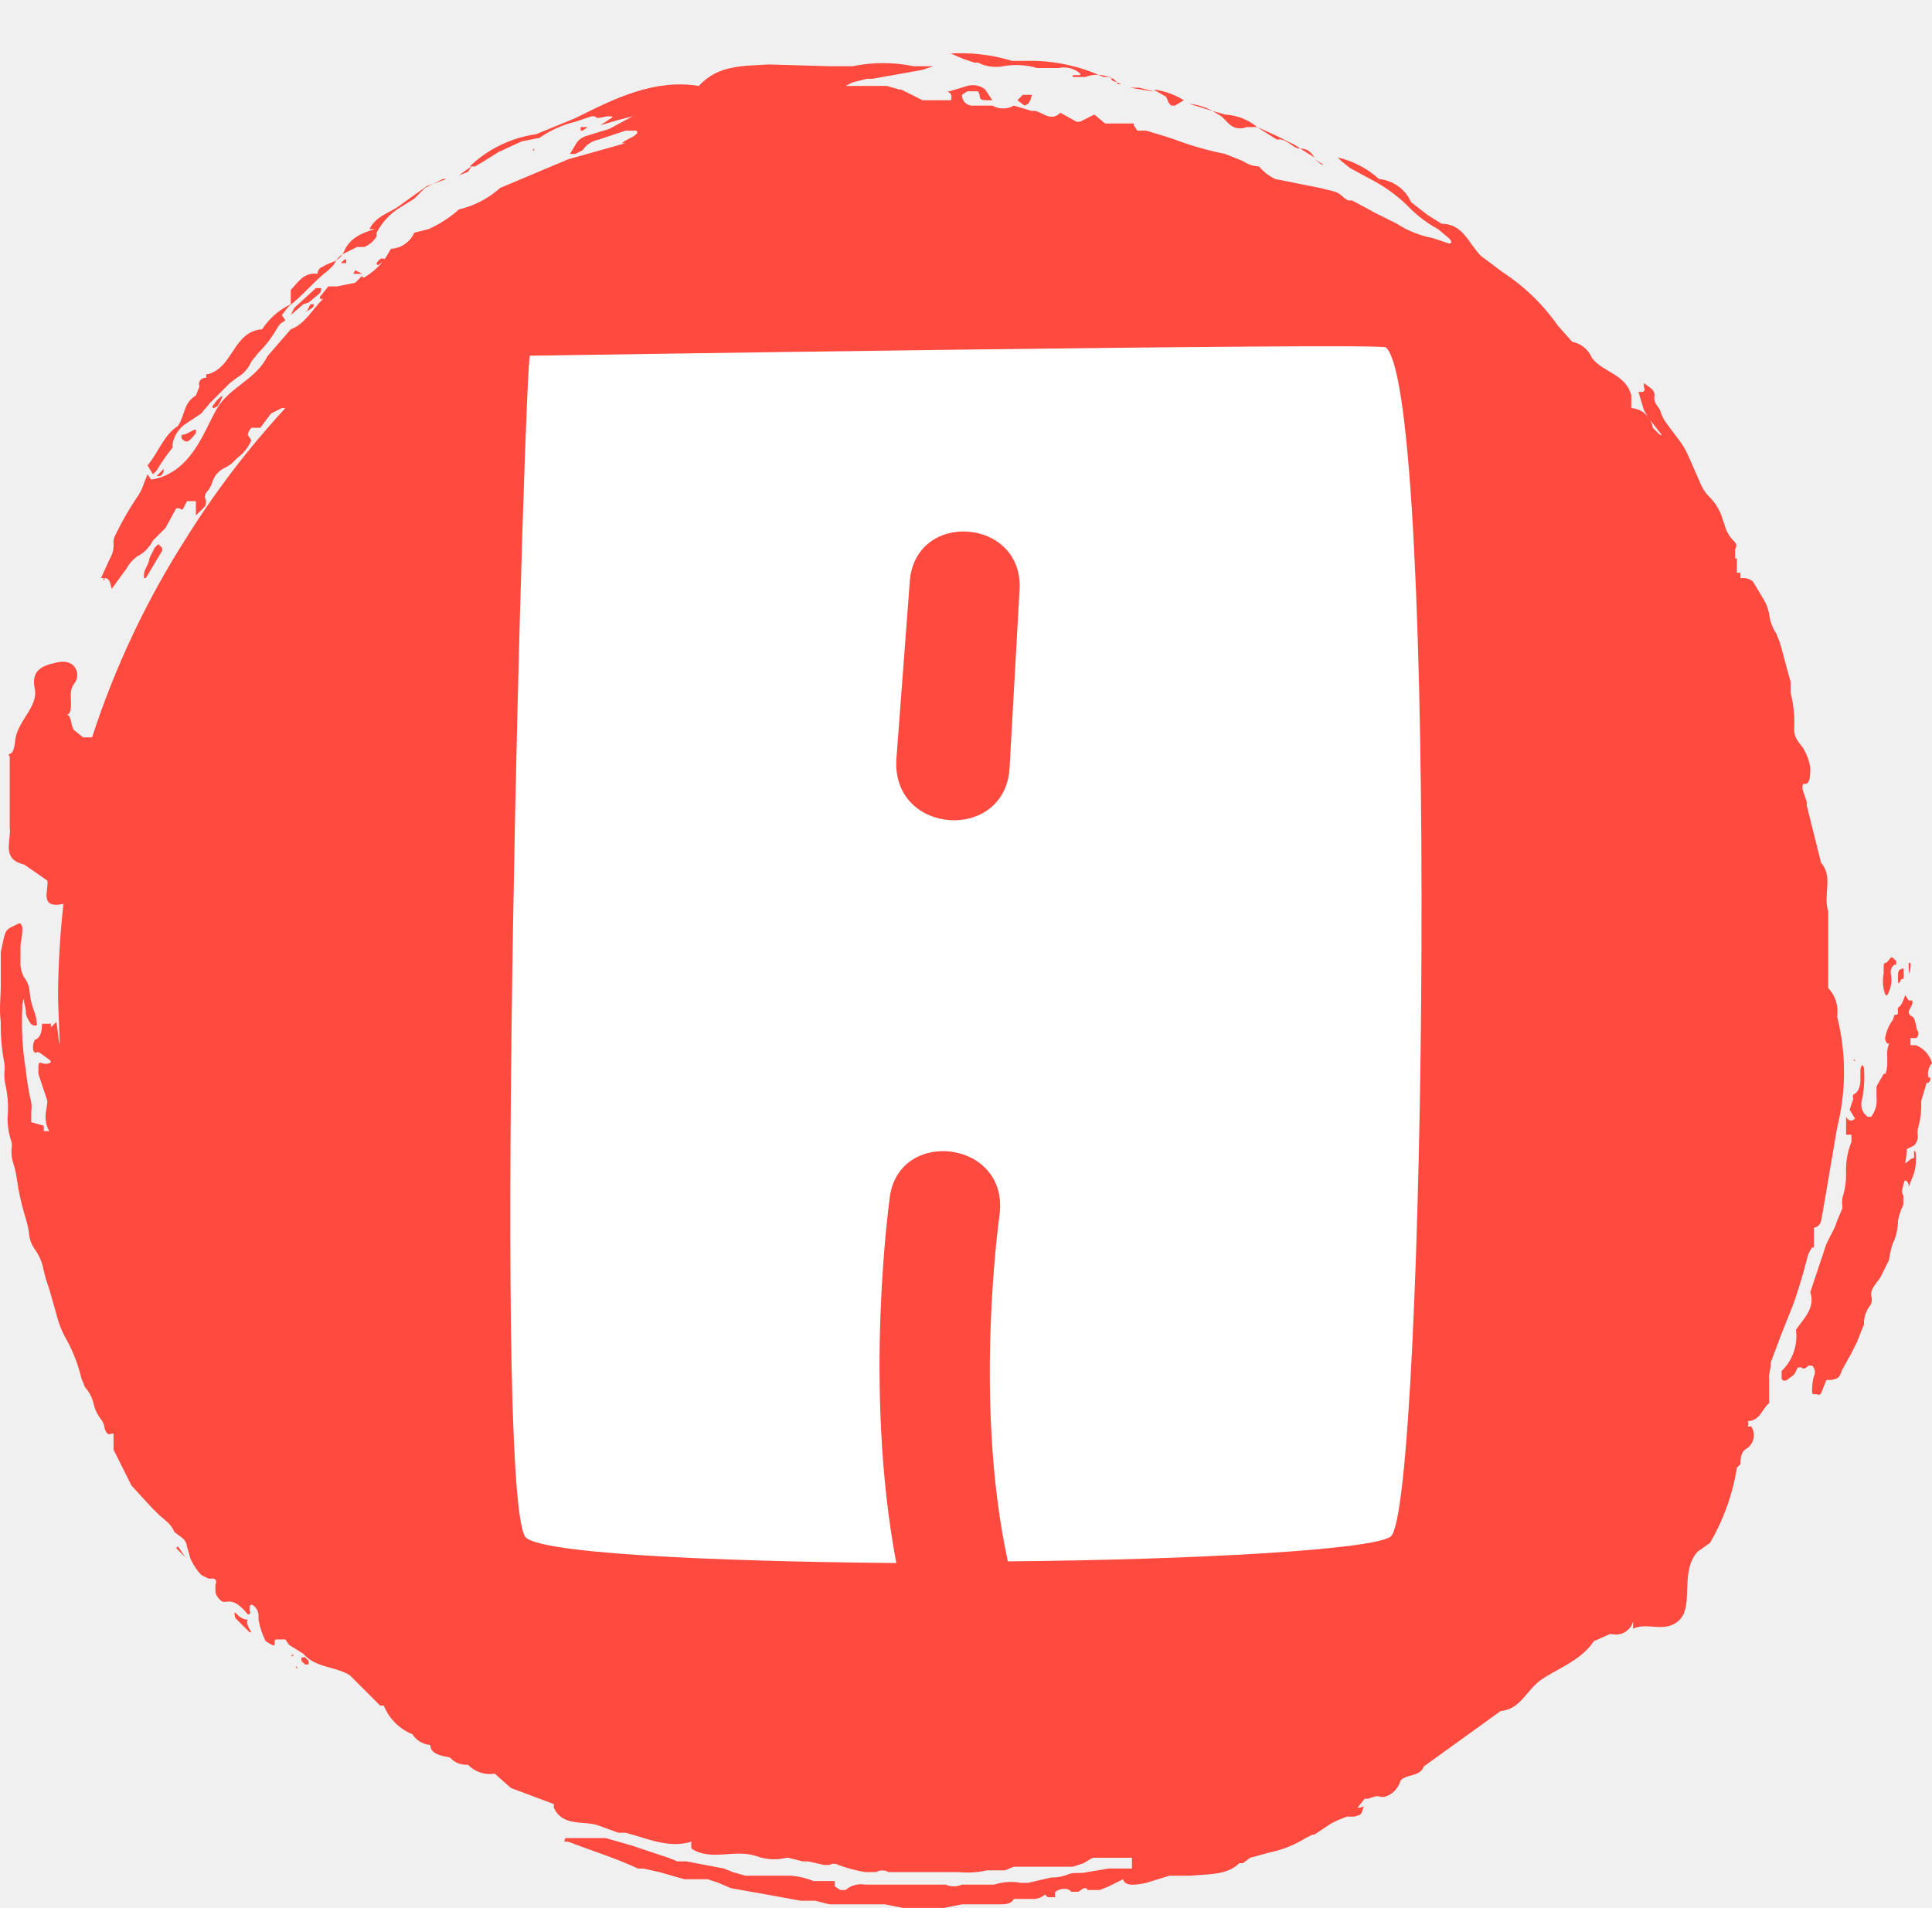
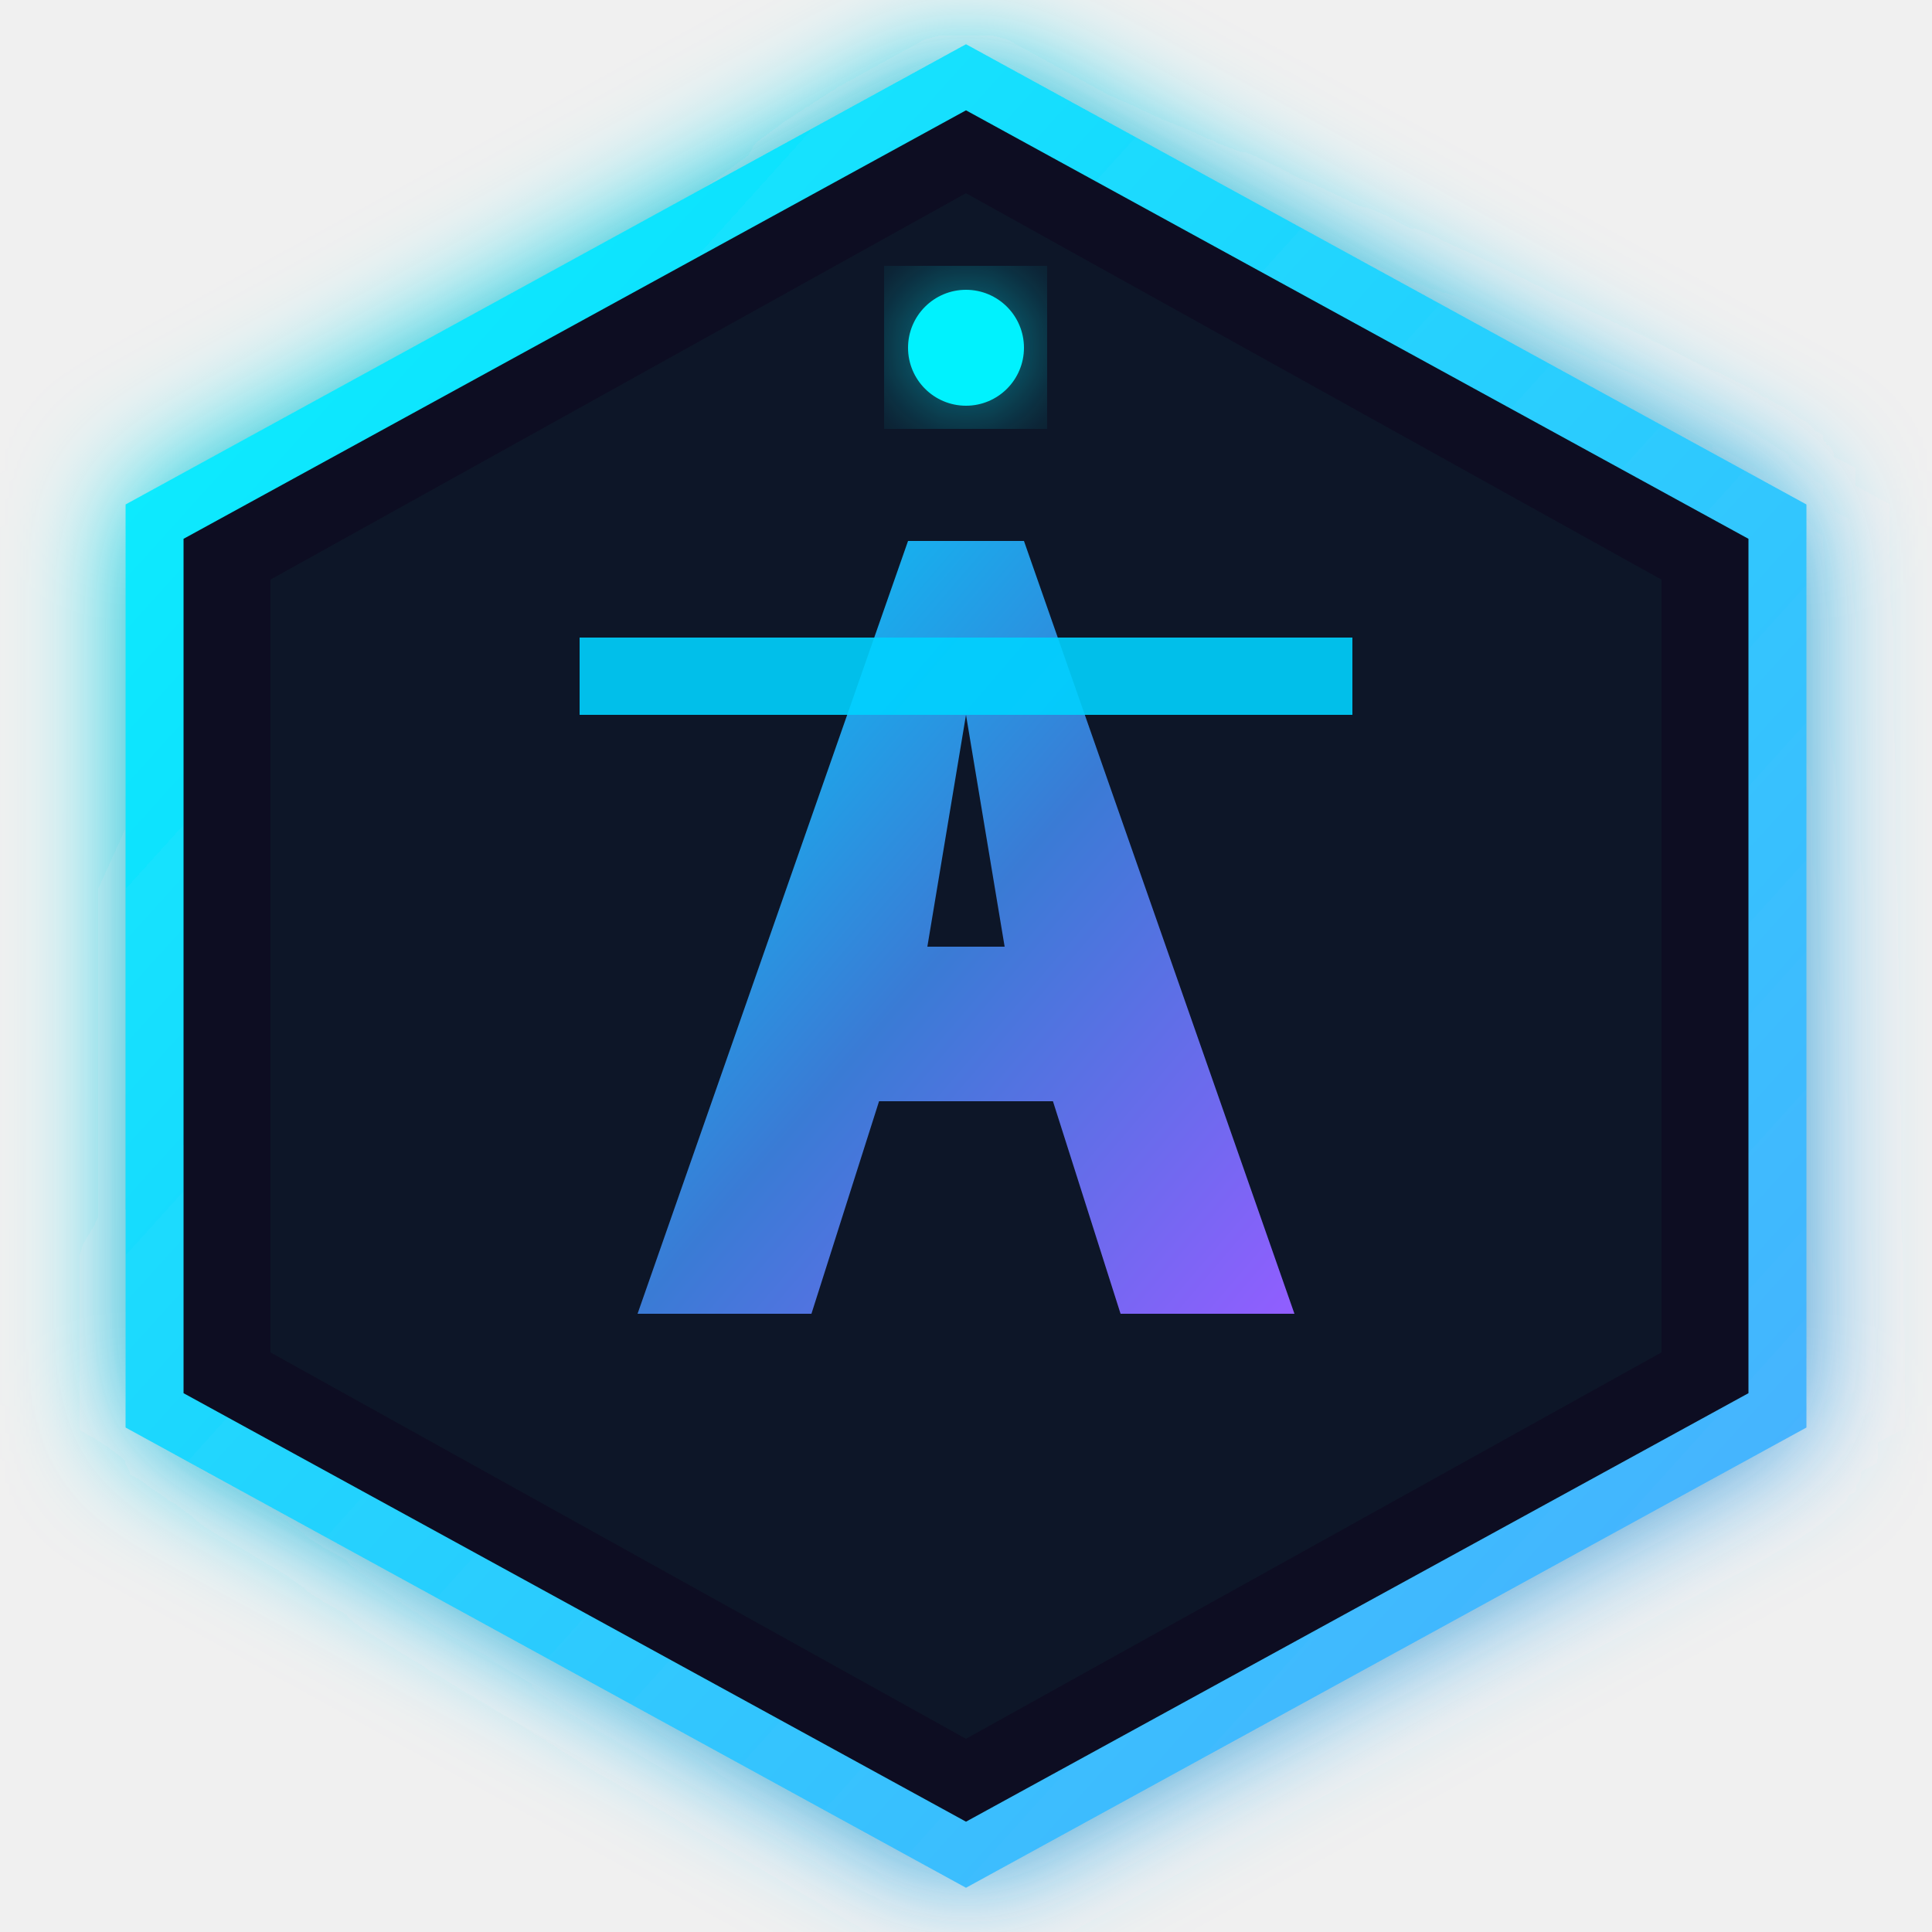
- <svg xmlns="http://www.w3.org/2000/svg" id="svg23" width="308.761" height="304.916" class="css-1j8o68f" version="1.1" viewBox="0 0 106.008 104.687">
-   <g id="SvgjsG2685" fill="#ff4a3f" featurekey="rootContainer" transform="matrix(0.9820593,0,0,0.9820593,-0.05456052,0)">
-     <g id="g17">
-       <path id="path3" d="M19.8 15.3h.5l-.4-.2zm.5.1zm.8-.7c0 .1 0 .1.1.1l.4-.3c-.2-.1-.3-.1-.5.2zm.4-.2zm-4.1 2.3zm-.2.6l.3-.2c.1-.1.1-.2.1-.2h-.2l-.2.4c-.1-.1-.1 0 0 0zm2.2-2.9h-.1l-.2.2h.3zm-2.1 2.4l.6-.5c.1-.1.1-.2.1-.3h-.3l-1.2 1.1-.2.4.7-.6zm-1.1.8z" />
-       <path id="path5" d="M9.7 25v-.2a1.7 1.7 0 0 1 .7-1.1l.9-.6.5-.6.7-.7.4-.4.4-.3a1.9 1.9 0 0 0 .8-.9l.4-.5a5.9 5.9 0 0 0 1-1.3l.2-.3.3-.2-.2-.3.4-.5c.8-.6 1.4-1.4 2.2-2l.3-.3a1.4 1.4 0 0 1 .5-.6l.8-.4h.4a1.4 1.4 0 0 0 .7-.6V13a3.5 3.5 0 0 1 1.3-1.4l.8-.5.2-.2.4-.4 1-.5h.2l-1.1.4-1.4 1c-.6.5-1.4.6-1.8 1.4h.3c-.7.2-1.4.5-1.7 1.2s-.8.6-1.2.9a.4.4 0 0 0-.3.4c-.8-.1-1.1.5-1.5.9v.8a3.9 3.9 0 0 0-1.6 1.4c-1.6.1-1.6 2.1-3 2.5h-.1a.2.2 0 0 0 0 .2c-.3 0-.5.2-.4.5l-.2.5c-.7.4-.6 1.1-1 1.7-.8.5-1.1 1.5-1.7 2.2l.3.5.2-.2a11.6 11.6 0 0 1 .9-1.3zM53.9 3.3l.6.2h.2a2.2 2.2 0 0 0 1.4.2 4.1 4.1 0 0 1 1.9.1h1.2a1.4 1.4 0 0 1 1.2.3.1.1 0 0 1 0 .1H60a.1.1 0 0 0 0 .1h.7a1.8 1.8 0 0 1 1.3 0c.2 0 .1.1.2.2l.5.2h-.2c-.2-.4-.5-.4-.8-.4a9.7 9.7 0 0 0-4.3-.9h-.8A9.8 9.8 0 0 0 53 3h.2zm7.3 3.1zM50.3 4.7zm10.9 1.7h.2-.2zM19 14.7zm32.1-10zm17.6 2.2a.9.9 0 0 0 1 .2h.6a3.1 3.1 0 0 0-1.8-.7l-.7-.2.5.3zm-3.4-1.3c0 .1.1.2.2.3h.2l.5-.3a4.2 4.2 0 0 0-1.7-.6l.7.4zm7.4 2.7l.8.5c-.2-.3-.4-.5-.8-.5z" />
-       <path id="path7" d="M99 76.1l.6-1.6.6-1.5c.2-.5.6-1.8.8-2.6a1.7 1.7 0 0 1 .3-.7h.1v-1.1c.5-.1.4-.6.5-.9l.8-4.7a12.7 12.7 0 0 0 0-6.2 1.9 1.9 0 0 0-.5-1.6v-4.3c-.3-.9.3-1.9-.4-2.7L101 45a.4.4 0 0 0 0-.2l-.2-.6a.5.5 0 0 1 0-.4h.1c.3 0 .3-.5.3-.9a3 3 0 0 0-.4-1.1l-.3-.4a1.1 1.1 0 0 1-.2-.7 6.7 6.7 0 0 0-.2-2v-.6c-.2-.7-.4-1.5-.6-2.2l-.2-.5a2.5 2.5 0 0 1-.4-1.1 2.5 2.5 0 0 0-.3-.8l-.6-1a.8.8 0 0 0-.6-.2h-.1V32h-.2v-.8H97V31a.4.4 0 0 0 0-.1v-.2c.1-.2.1-.3-.1-.5a1.8 1.8 0 0 1-.4-.6l-.2-.6a2.9 2.9 0 0 0-.7-1.2 2.2 2.2 0 0 1-.5-.7l-.7-1.6a4.3 4.3 0 0 0-.6-1l-.6-.8a2.4 2.4 0 0 1-.4-.8l-.2-.3a.6.6 0 0 1-.1-.5.5.5 0 0 0-.2-.4l-.4-.3v.2c.1.2 0 .3-.1.3h-.2l.3 1 .3.5.7.9h-.1l-.2-.2-.2-.2a1.3 1.3 0 0 0-1.2-1.1v-.7c-.3-1.2-1.6-1.3-2.2-2.1a1.5 1.5 0 0 0-1.1-.9l-.8-.9a11.3 11.3 0 0 0-3.1-3l-.8-.6-.4-.3c-.7-.7-1-1.8-2.2-1.8l-.8-.5-.9-.7a2.2 2.2 0 0 0-1.8-1.3 5.1 5.1 0 0 0-2.3-1.2l.2.2.5.4 1.3.7a8.5 8.5 0 0 1 2.1 1.6 6.8 6.8 0 0 0 1.5 1.1l.6.5c.1.1.2.2.1.3H81l-.9-.3a5.6 5.6 0 0 1-2-.8l-1.2-.6-1.3-.7h-.2c-.3-.1-.4-.4-.8-.5l-.8-.2-2.5-.5a2.6 2.6 0 0 1-.9-.7 1.7 1.7 0 0 1-.9-.3l-1-.4a18.1 18.1 0 0 1-2.8-.8l-.6-.2-1-.3h-.5l-.2-.3v-.1h-1.6l-.6-.5-.4.2-.4.2h-.2l-.9-.5c-.6.6-1.1-.2-1.6-.1l-1-.3a1.2 1.2 0 0 1-1.2 0h-1.2a.6.6 0 0 1-.5-.6l.3-.2h.6a.7.7 0 0 1 .1.3c0 .2.2.2.5.2h.2l-.4-.6a1.1 1.1 0 0 0-1-.2l-1 .3H53c.3.2.2.3.2.5h-1.6l-.4-.2-.8-.4h-.1l-.7-.2h-2.3l.4-.2.8-.2h.3l1.7-.3 1.1-.2.6-.2h-1.1a8.4 8.4 0 0 0-3.4 0h-1.3L43 3.6c-1.4.1-2.8 0-3.9 1.2-2.5-.4-4.7.7-6.9 1.8l-2.2.9a6.7 6.7 0 0 0-3.7 1.8h.3l.5-.3.8-.5 1.3-.6 1-.2a6 6 0 0 1 2-.9l.9-.3h.2c.1.2.5 0 .7 0h.2c.1 0 .1.1 0 .1l-.6.4 1-.3.8-.2-1.3.7-1.3.4a1 1 0 0 0-.6.5l-.3.5h.3l.4-.2a1.4 1.4 0 0 1 .9-.6l1.5-.5h.5a.1.1 0 0 1 .1.2c-.2.2-.6.3-.8.5h.2l-3.2.9-3.8 1.6a5.2 5.2 0 0 1-2.3 1.2 6.6 6.6 0 0 1-1.7 1.1l-.8.2a1.5 1.5 0 0 1-1.3.9l-.3.5a3.7 3.7 0 0 1-1.2 1.1h-.1v-.1l-.2.2-.2.2-1 .2h-.5l-.4.5c-.1.1-.1.2 0 .2h.1c-.6.6-1 1.4-1.8 1.7L15 19.9c-.6 1.2-1.8 1.6-2.6 2.6s-1.4 3.9-3.9 4.3l-.2-.3-.2.5a2.7 2.7 0 0 1-.4.8 16.9 16.9 0 0 0-1.2 2.1.8.8 0 0 0-.1.5 1.4 1.4 0 0 1-.2.8l-.5 1.1h.2c.3 0 .3.3.4.6l.8-1.1a2.2 2.2 0 0 1 .6-.7 2 2 0 0 0 .9-.9l.3-.3.4-.4.6-1.1h.2c.1.1.1.1.2 0l.2-.4h.5v.8l.5-.5a.5.5 0 0 0 0-.5.4.4 0 0 1 .1-.3 1.5 1.5 0 0 0 .3-.5 1.3 1.3 0 0 1 .8-.9l.3-.2.3-.3a2.4 2.4 0 0 0 .8-1l-.2-.3c0-.1.1-.3.2-.4h.5l.6-.8.6-.3h.2a48.8 48.8 0 0 0-5.5 7.2h-.1.1a48.4 48.4 0 0 0-5.3 11.2h-.5l-.5-.4c-.2-.2-.1-.7-.4-.9h.1c.3-.5-.1-1.2.3-1.7s.1-1.4-.9-1.2-1.5.5-1.3 1.5-1 1.8-1.1 2.9-.5.5-.3.9v3.9c.1.8-.5 1.8.8 2.1l1.3.9c.1.5-.5 1.6.9 1.3a49.2 49.2 0 0 0-.3 5c0 1.1.1 2.2.1 3.3v-.4c-.1-.4-.1-.8-.2-1.3l-.3.3v-.2h-.5c0 .5-.1.8-.4.9a.9.9 0 0 0-.1.5c0 .1.1.3.2.2s.4.2.7.4-.2.3-.4.2-.2.1-.2.3v.3l.5 1.5c0 .3-.1.6-.1.9a1.7 1.7 0 0 0 .2.8h-.3v-.3l-.7-.2v-.6a1.5 1.5 0 0 0 0-.5 14.6 14.6 0 0 1-.3-1.8 16.6 16.6 0 0 1-.2-3.5.9.9 0 0 1 .1-.5v.2a2.9 2.9 0 0 1 .1.5.8.8 0 0 0 .1.4c.1.2.2.4.4.4s.1-.1.1-.2a2.1 2.1 0 0 0-.1-.5 4.2 4.2 0 0 1-.3-1.3 1.5 1.5 0 0 0-.3-.7 1.6 1.6 0 0 1-.2-.9v-.8c0-.3.1-.6.1-.9a.5.5 0 0 0-.1-.4h-.1c-.8.4-.7.2-1 1.6V55c0 .7-.1 1.4 0 2.1a10.8 10.8 0 0 0 .2 2.3 1.8 1.8 0 0 1 0 .5 3.1 3.1 0 0 0 .1.9 5.9 5.9 0 0 1 .1 1.3 3.9 3.9 0 0 0 .2 1.7 1.2 1.2 0 0 1 0 .4 2.1 2.1 0 0 0 .1.8 4.9 4.9 0 0 1 .2.9 14 14 0 0 0 .5 2.2 5 5 0 0 1 .2 1 1.7 1.7 0 0 0 .3.7 2.9 2.9 0 0 1 .5 1.2 8.5 8.5 0 0 0 .3 1l.4 1.4a5.4 5.4 0 0 0 .6 1.5 8.5 8.5 0 0 1 .8 2.1l.2.5a2.1 2.1 0 0 1 .5 1 2.1 2.1 0 0 0 .4.8 1 1 0 0 1 .2.5c.1.3.2.4.4.3h.1v.9l.5 1 .5 1 1.1 1.2.4.4c.3.3.7.5.9 1l.4.3a.7.7 0 0 1 .3.5l.2.7a3.3 3.3 0 0 0 .6.9l.4.2h.3a.2.2 0 0 1 .1.3 2.5 2.5 0 0 0 0 .5.9.9 0 0 0 .4.5h.2c.4-.1.8.2 1.2.7h.1c0-.1.1-.1 0-.2v-.2c0-.1.1-.2.2-.1a.7.7 0 0 1 .3.6v.2a4.3 4.3 0 0 0 .4 1.2c.5.3.5.3.5.1s0-.2.2-.2h.4l.2.3.8.5c.7.8 1.8.7 2.6 1.2l1.7 1.7h.2a2.9 2.9 0 0 0 1.6 1.6 1.3 1.3 0 0 0 1 .6c0 .5.6.6 1.1.7a1.2 1.2 0 0 0 .8.4h.2a1.7 1.7 0 0 0 1.5.5l.9.8 2.4.9v.2c.5 1.1 1.7.7 2.5 1l1.1.4h.4c1.2.3 2.4.9 3.7.5a.7.7 0 0 0 0 .4c1.1.7 2.4 0 3.6.4a2.9 2.9 0 0 0 1.7.1h.1l.8.2h.3l.9.2h.3a.5.5 0 0 1 .5 0 7.9 7.9 0 0 0 1.5.4h.6a.7.7 0 0 1 .7 0h3.9a5 5 0 0 0 1.6-.1h1l.5-.2H60l.6-.2.5-.3h2.2v.6H62l-1.2.2c-.4.1-.7 0-1 .1a2.4 2.4 0 0 1-1 .2l-1.3.3h-.4a3.1 3.1 0 0 0-1.5.1h-1.8a1.1 1.1 0 0 1-.9 0h-4.5a1.3 1.3 0 0 0-1.1.3H47l-.3-.2v-.3h-1.2a4.1 4.1 0 0 0-1.3-.3h-2.5l-.7-.2-.5-.2-2.1-.4h-.5l-.5-.2-2.1-.7-1.4-.4h-2.2c-.1 0-.1.1-.1.2h.2c1.3.5 2.6.9 3.9 1.5h.3l.9.2 1.4.4h1.3l.6.2.7.3 1.7.3 1.1.2 1.1.2h.8l.8.2h3.1l1 .2h2.3l1-.2H56c.4 0 .6-.1.7-.3h1a1 1 0 0 0 .8-.3c-.1.1 0 .1.1.2h.4v-.2c0-.1 0-.1.2-.2s.6-.1.7.1h.4l.3-.2c.2 0 .2 0 .2.1h.7l.5-.2.8-.4c.1.3.4.4 1.3.2l1.3-.4h1.2c.9-.1 2 0 2.7-.7h.2l.4-.3 1.1-.3a6.1 6.1 0 0 0 2-.8l.4-.2h.1l.9-.6.4-.2.5-.2h.4c.4-.1.4-.1.5-.4s0-.1-.2-.1h-.1l.4-.5h.2c.3-.1.5-.2.7-.1h.2a1.3 1.3 0 0 0 .9-.9c.3-.4 1.1-.2 1.3-.8l4.3-3.1c1.1-.1 1.4-1.1 2.2-1.7s2.3-1.1 3-2.2l.9-.4h.1a1 1 0 0 0 1.2-.7v.4c.8-.4 1.8.3 2.6-.5s0-2.7 1-3.8l.7-.5a12.1 12.1 0 0 0 1.5-4.2l.2-.2c0-.3 0-.7.4-.9a.9.9 0 0 0 .2-1.2h-.2a.3.3 0 0 0 0-.3c.7 0 .8-.7 1.2-1V77a.5.5 0 0 1 0-.2 3.8 3.8 0 0 0 .1-.7zM5.9 32.2z" />
-       <path id="path9" d="M26.4 9.3l-.3.2-.4.3.5-.2zm6.1-2h.1l.3-.2h-.4zm-2.6 1l-.1.1h.1v-.1zm-1.5 1.4zm1.3-.2zm-6.3 3.1zM9.2 26.2l-.4.4H9a.4.4 0 0 0 .2-.4zm3-3.5a2.1 2.1 0 0 0 .3-.6 1.5 1.5 0 0 0-.5.5c-.1.1-.1.2 0 .2zM11 24.2V24c-.2 0-.5.3-.8.3v.2c.3.3.4.2.8-.3zm3 66.2zM73.9 9.2h.1l-.5-.3zm-2.5-1.4c.5-.1.8.4 1.2.5h.1l-.3-.2-1-.5-1.1-.5.3.2zM52.8 3.1zm11.7 2h-.1l-1.2-.2h.5zm2 .7l1.3.4a3.3 3.3 0 0 0-1.3-.4zm-9 0a1 1 0 0 0 .2-.5h-.5l-.3.3.4.3zm9 1.6zM49.9 4.2zm2.9.7zM48.5 4zm13.8 2.1a.5.5 0 0 0 0 .1zm44.8 52.3h-.3V58h.3c.1 0 .2-.3.1-.4s-.1-.7-.3-.8a.3.3 0 0 1-.2-.3l.2-.4a.4.4 0 0 0 0-.2h-.2l-.2-.3c-.1.3-.2.6-.4.7a.5.5 0 0 0 0 .2c0 .1 0 .2-.1.2h-.1a1.1 1.1 0 0 1-.1.3 2.3 2.3 0 0 0-.4.9.4.4 0 0 0 .1.4h.1a1.7 1.7 0 0 0-.1.8v.4a1.8 1.8 0 0 1-.1.5h-.1l-.4.7v.6a1.5 1.5 0 0 1-.3 1.1h-.2l-.2-.2a.9.9 0 0 1-.1-.8 6.5 6.5 0 0 0 .1-1.7c0-.1-.1-.2-.1-.2a.5.5 0 0 0-.1.3v.6c0 .2-.1.6-.3.7s-.1.2-.1.3l-.2.6.3.5c-.2.2-.4.1-.5-.1v1h.3v.4a4.2 4.2 0 0 0-.3 1.4 3.3 3.3 0 0 0 0 .4 4 4 0 0 1-.2 1.3 2 2 0 0 0 0 .6l-.3.7a3.2 3.2 0 0 1-.3.7l-.3.6-.9 2.7c.3.9-.4 1.5-.8 2.1a2.7 2.7 0 0 1-.8 2.3v.4c0 .1.1.2.3.1l.4-.3.2-.4h.2c.1.1.2.1.4-.1h.2a.5.5 0 0 1 .1.6 2.9 2.9 0 0 0-.1.8c0 .1 0 .2.1.2h.2c.1.1.2 0 .3-.3l.2-.5h.3c.4-.1.4-.1.6-.6l.5-.9.3-.6.4-1a1.6 1.6 0 0 1 .3-1 .6.6 0 0 0 .1-.6c0-.2 0-.3.2-.6l.3-.4.5-1a4.7 4.7 0 0 1 .2-.9 3 3 0 0 0 .3-1.3 3.8 3.8 0 0 1 .3-.9v-.5c-.1-.2-.1-.2 0-.6s.1-.2.2-.2a.4.4 0 0 1 .1.3l.2-.5a2.3 2.3 0 0 0 .2-.9v-.3c0-.1 0-.3-.1-.3v.4c-.2 0-.3.2-.5.3a6.4 6.4 0 0 0 .1-.8l.4-.2a.7.7 0 0 0 .2-.6 1.4 1.4 0 0 1 0-.3 4.8 4.8 0 0 0 .2-1.4v-.2l.3-1h.1a.3.3 0 0 0 .1-.3h-.1a.9.9 0 0 1 .2-.8 1.5 1.5 0 0 0-.9-1zm-1.2 7.8zm-.2-9.9zm0 0zM9.1 30.8a.3.3 0 0 0 0-.2l-.2-.2-.2.2-.3.6c0 .3-.3.6-.3.9v.2h.1zm96.3 24.8h.1a1.7 1.7 0 0 0 .2-1.2.5.5 0 0 1 .2-.5h.1v-.2l-.2-.2h-.1c-.1.1-.2.3-.3.3s-.1.1-.1.3v.3a2.2 2.2 0 0 0 .1 1.2zM13.2 90.1c-.1 0 0 .2 0 .3l.8.8h.1c-.2-.3-.3-.6-.2-.7a.9.9 0 0 1-.5-.2zm.8.3zm92.3-35.7h.1a2 2 0 0 0 0-.6c-.3.1-.3.1-.3.6s.1.1.2 0z" />
-       <path id="path11" d="M106.7 62a.6.6 0 0 0 .1-.5c0-.1-.1-.2-.1-.1h-.2v.2c0 .4.1.5.2.4zm.1-8.2h-.1v.6a1 1 0 0 0 .1-.6zM17.1 92.6h-.2v.2l.2.2h.2v-.2zm86.6-33.3c0-.1 0-.1-.1-.1zM9.9 86.5l.5.5-.4-.6z" />
-       <circle id="circle13" cx="10.5" cy="87.1" transform="rotate(-24.8 10.4 87.159)" />
-       <path id="path15" d="M9.7 30.1h-.1v.2-.2h.1zm83.2-6.6l-.2-.3h-.1zm-14.7 77.1zM5.9 32.2zm-.1.2a.3.3 0 0 0 .1-.2v.2zm1.9-4.9zM61.5 2.4zm42.8 58.2v.1-.1zM16.4 92.5h-.1c.1.1.2 0 .1-.1zm.2.7h.1l-.1-.1v.1zm73.9-71.3zm15.2 34.4zM14.6 91.7zm92.1-37zm-.8 11.4zM34.6 0z" />
-     </g>
-   </g>
-   <g id="SvgjsG2686" fill="#fff" featurekey="nameFeature-0" transform="matrix(2.284354,0,0,2.284354,27.98006,-5.60952)">
-     <path id="path20" d="M9.6 16.48 l-0.32 4.24 c-0.08 1.8 2.6 1.96 2.72 0.2 l0.24 -4.28 c0.12 -1.76 -2.56 -1.96 -2.64 -0.16 z M0.48 11 l0 0 c0.04 0 20.48 -0.32 20.56 -0.2 c1.28 1.12 0.96 27.8 0.12 28.56 c-0.4 0.32 -4.64 0.56 -9.2 0.6 c-0.84 -3.84 -0.2 -8.32 -0.2 -8.32 c0.24 -1.8 -2.44 -2.12 -2.64 -0.4 c0 0.04 -0.64 4.52 0.16 8.76 c-4.56 -0.04 -8.68 -0.24 -8.92 -0.64 c-0.8 -1.44 0 -28.28 0.12 -28.36 z" />
-   </g>
+ <svg xmlns="http://www.w3.org/2000/svg" viewBox="0 0 100 100" width="100" height="100">
+   <defs>
+     <linearGradient id="cloudGrad" x1="0%" y1="0%" x2="100%" y2="100%">
+       <stop offset="0%" stop-color="#00d2ff" />
+       <stop offset="50%" stop-color="#3a7bd5" />
+       <stop offset="100%" stop-color="#915EFF" />
+     </linearGradient>
+     <linearGradient id="borderGrad" x1="0%" y1="0%" x2="100%" y2="100%">
+       <stop offset="0%" stop-color="#00f2fe" />
+       <stop offset="100%" stop-color="#4facfe" />
+     </linearGradient>
+     <filter id="glow" x="-20%" y="-20%" width="140%" height="140%">
+       <feGaussianBlur stdDeviation="3" result="blur" />
+       <feComposite in="SourceGraphic" in2="blur" operator="over" />
+     </filter>
+   </defs>
+   <polygon points="50,4 92,27 92,73 50,96 8,73 8,27" fill="#0b1120" stroke="url(#borderGrad)" stroke-width="3" filter="url(#glow)" />
+   <polygon points="50,10 86,30 86,70 50,90 14,70 14,30" fill="#0d1829" opacity="0.8" />
+   <path d="M 33 68 L 47 28 L 53 28 L 67 68 L 58 68 L 54.5 57 L 45.5 57 L 42 68 Z M 48 49 L 52 49 L 50 37 Z" fill="url(#cloudGrad)" />
+   <path d="M 30 33 L 70 33 L 70 37 L 30 37 Z" fill="#00d2ff" opacity="0.9" />
+   <circle cx="50" cy="18" r="3" fill="#00f2fe" filter="url(#glow)" />
</svg>
